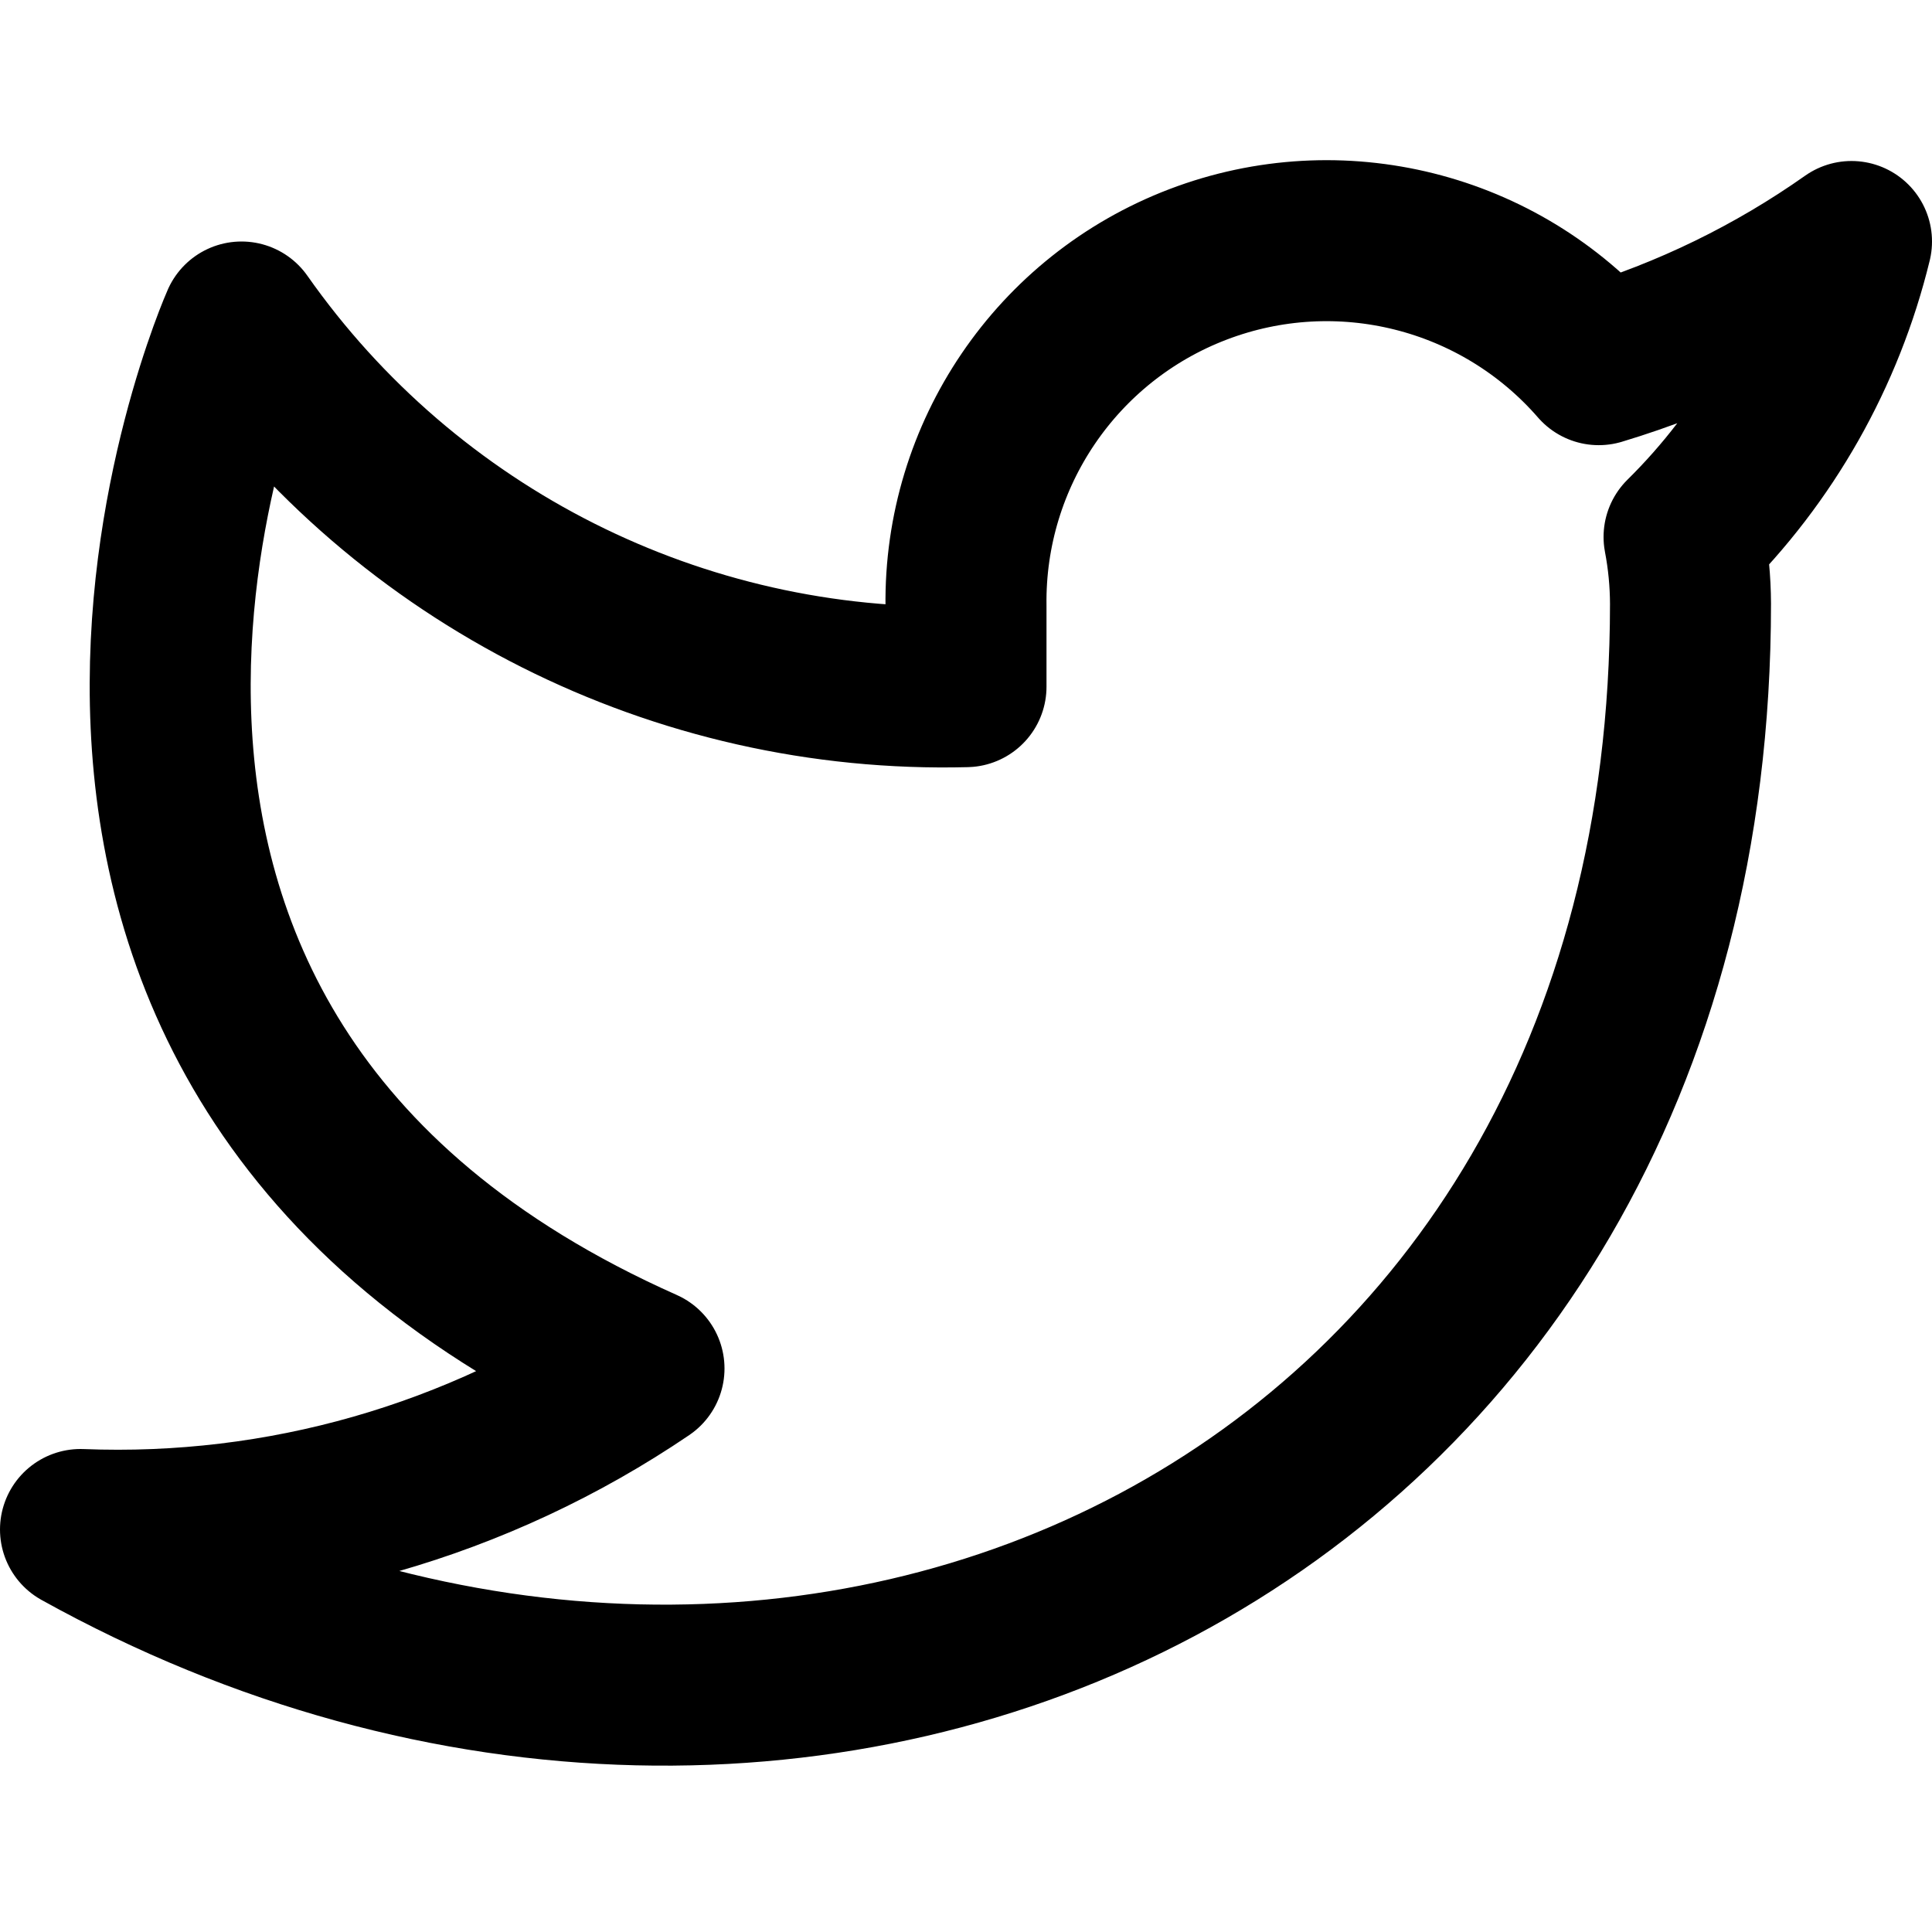
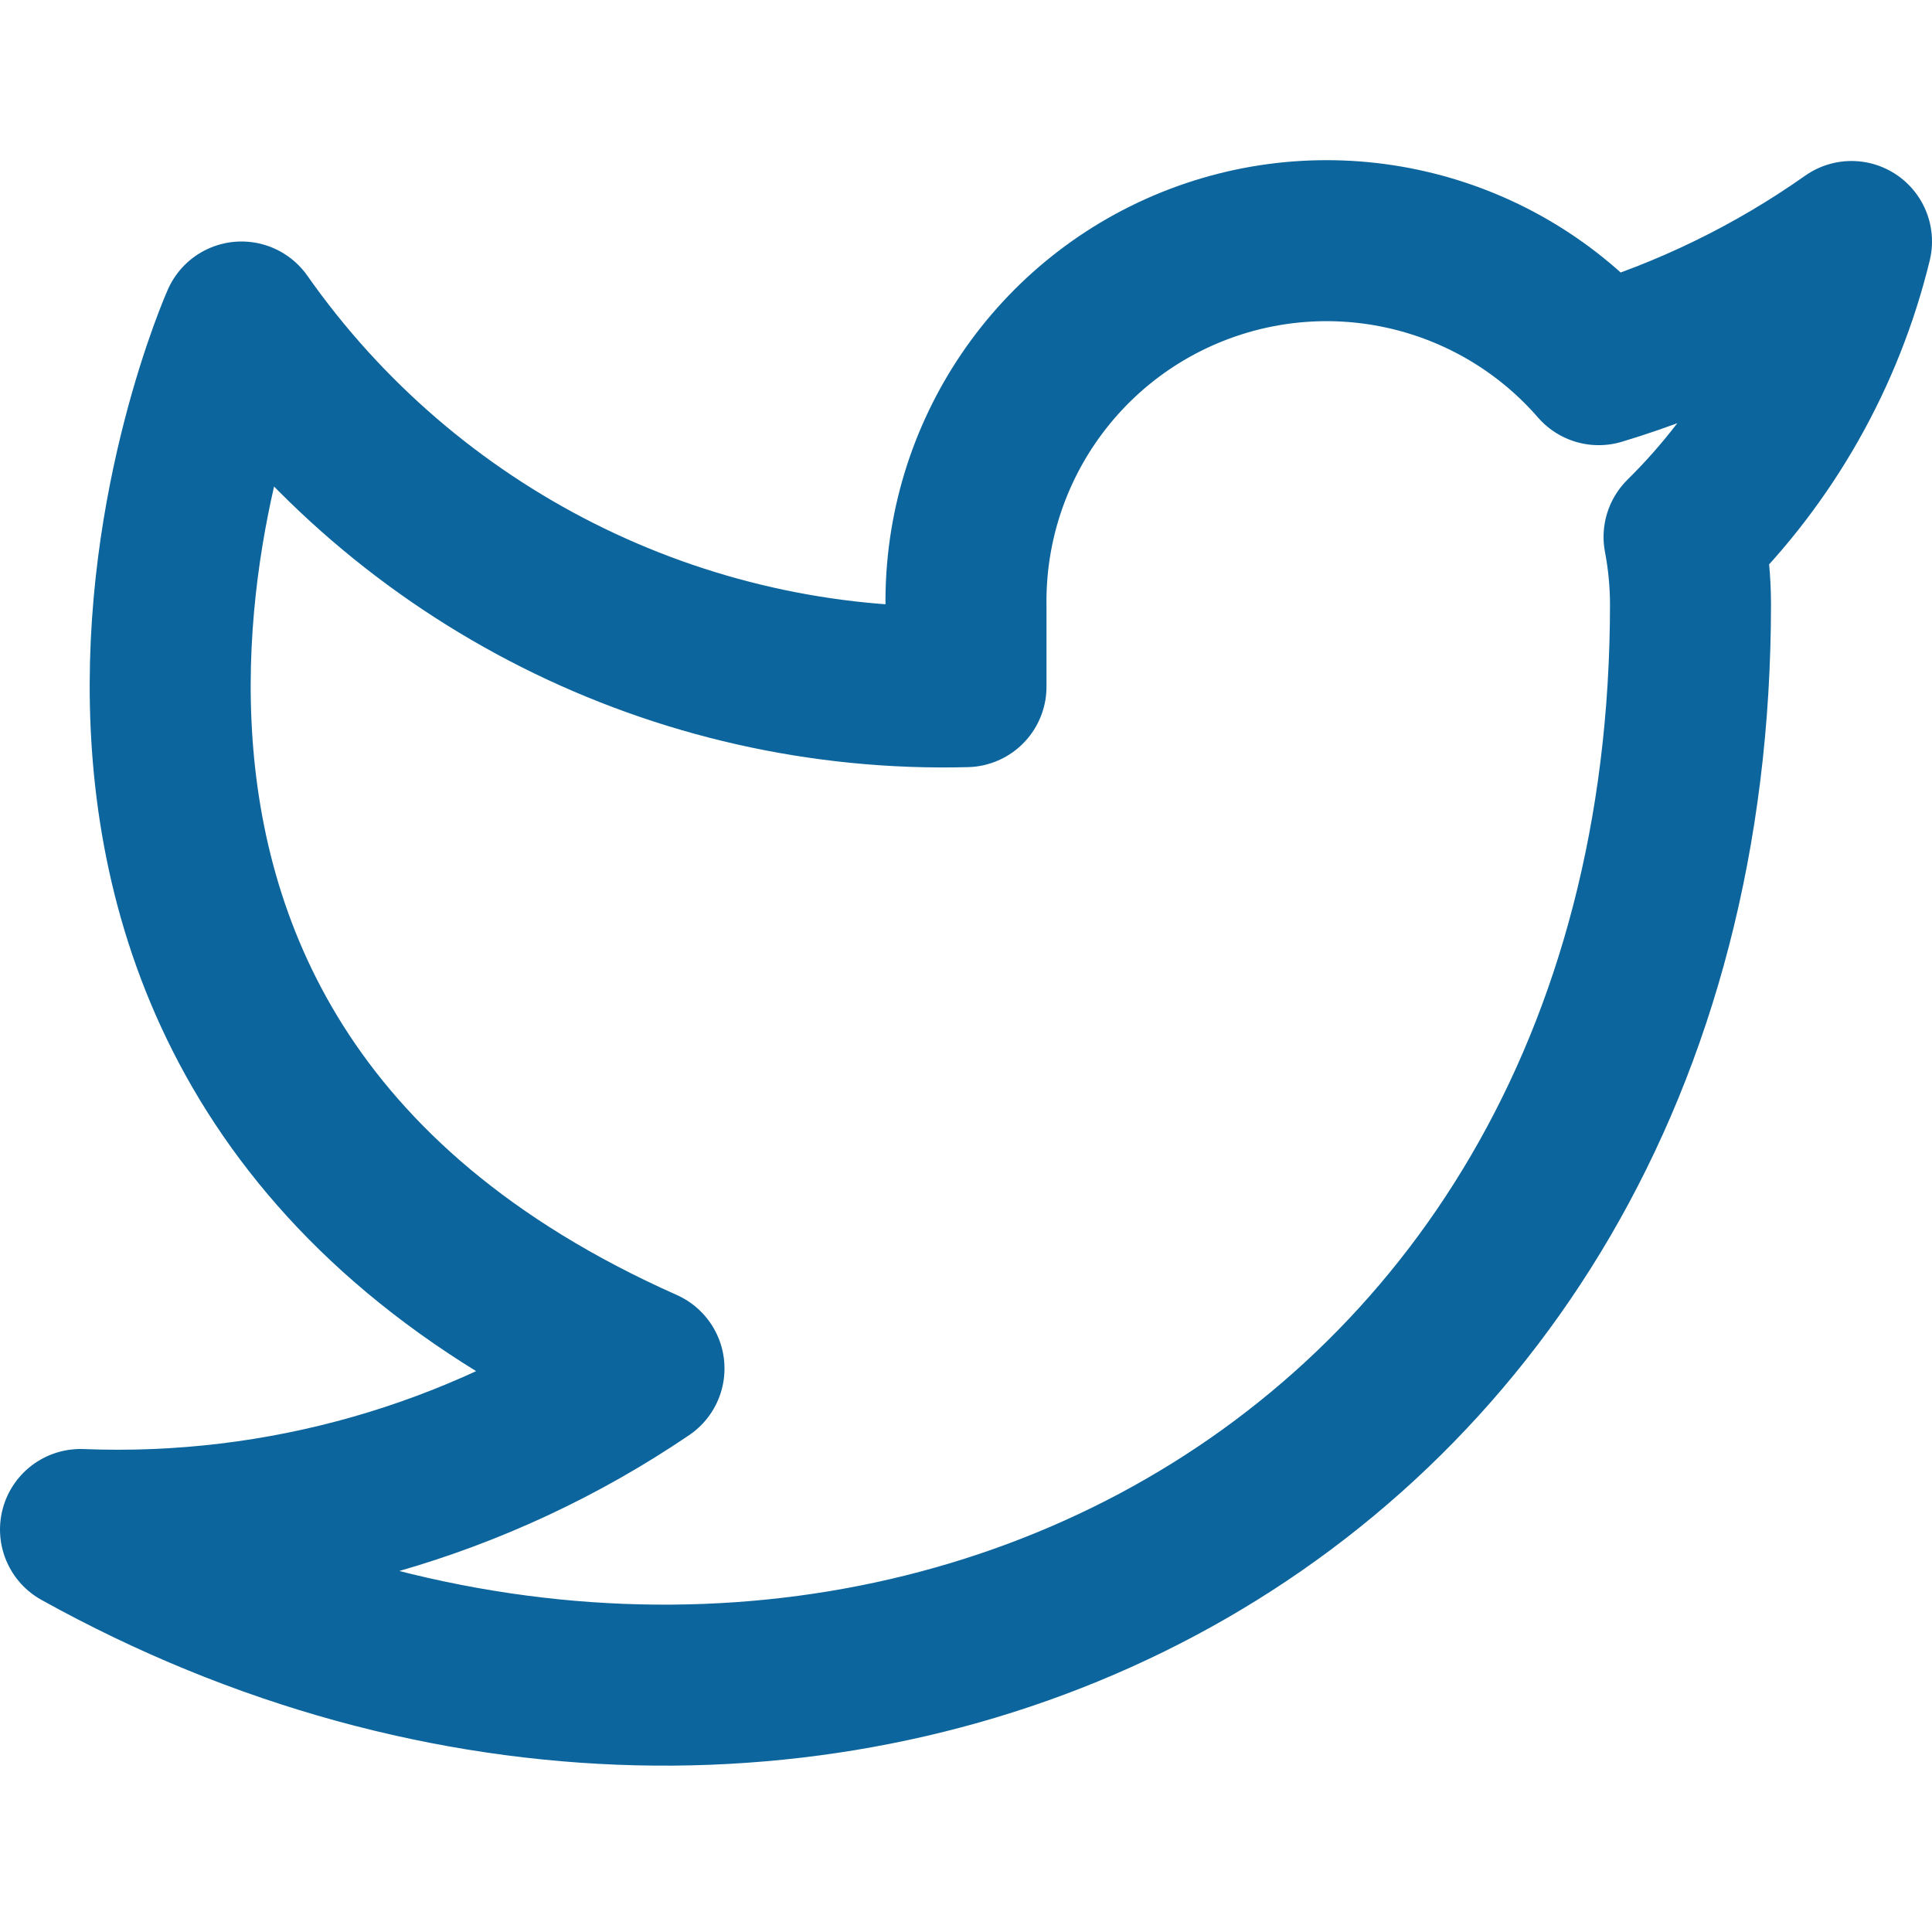
<svg xmlns="http://www.w3.org/2000/svg" width="24" height="24" viewBox="0 0 24 24">
-   <path d="M23 3a10.9 10.9 0 0 1-3.14 1.53 4.48 4.48 0 0 0-7.86 3v1A10.66 10.66 0 0 1 3 4s-4 9 5 13a11.64 11.64 0 0 1-7 2c9 5 20 0 20-11.5a4.5 4.5 0 0 0-.08-.83A7.72 7.72 0 0 0 23 3z" fill="none" stroke="#000" stroke-linecap="round" stroke-linejoin="round" stroke-width="2" />
+   <path d="M23 3a10.9 10.9 0 0 1-3.14 1.53 4.48 4.48 0 0 0-7.86 3v1A10.66 10.66 0 0 1 3 4s-4 9 5 13a11.64 11.64 0 0 1-7 2c9 5 20 0 20-11.5a4.5 4.5 0 0 0-.08-.83A7.72 7.72 0 0 0 23 3z" fill="none" stroke="#0D659D" stroke-linecap="round" stroke-linejoin="round" stroke-width="2" />
</svg>
